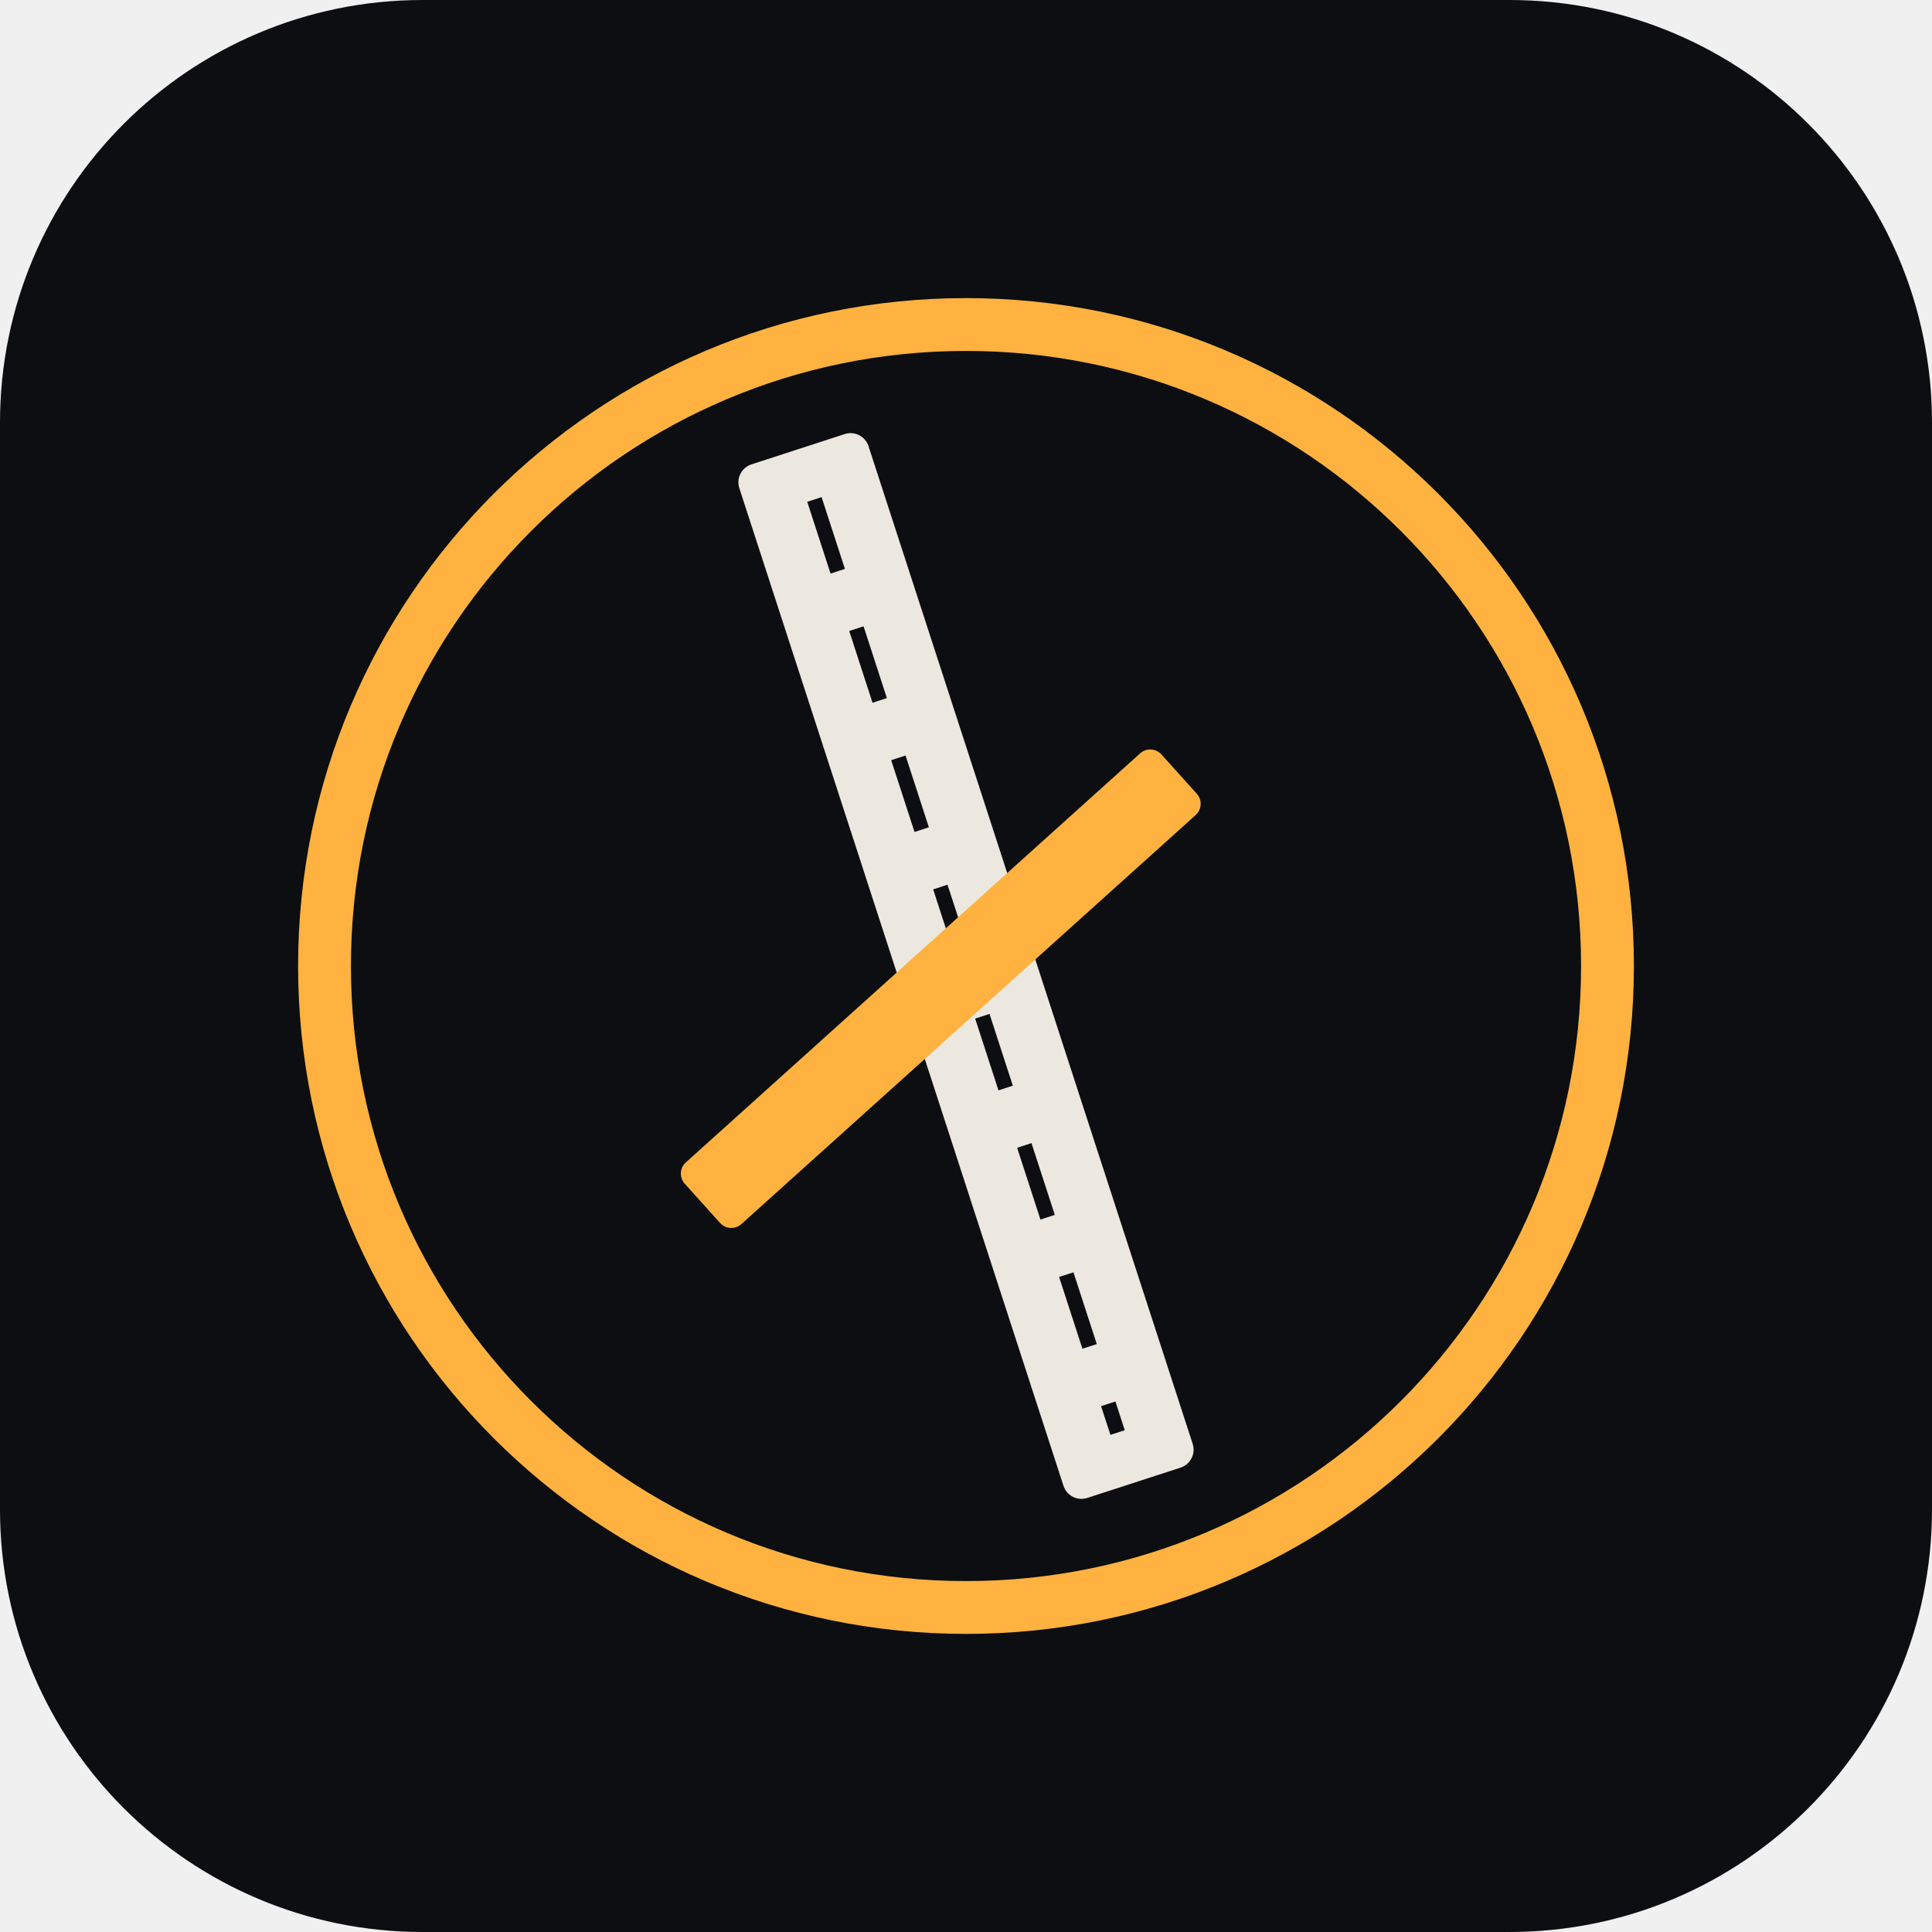
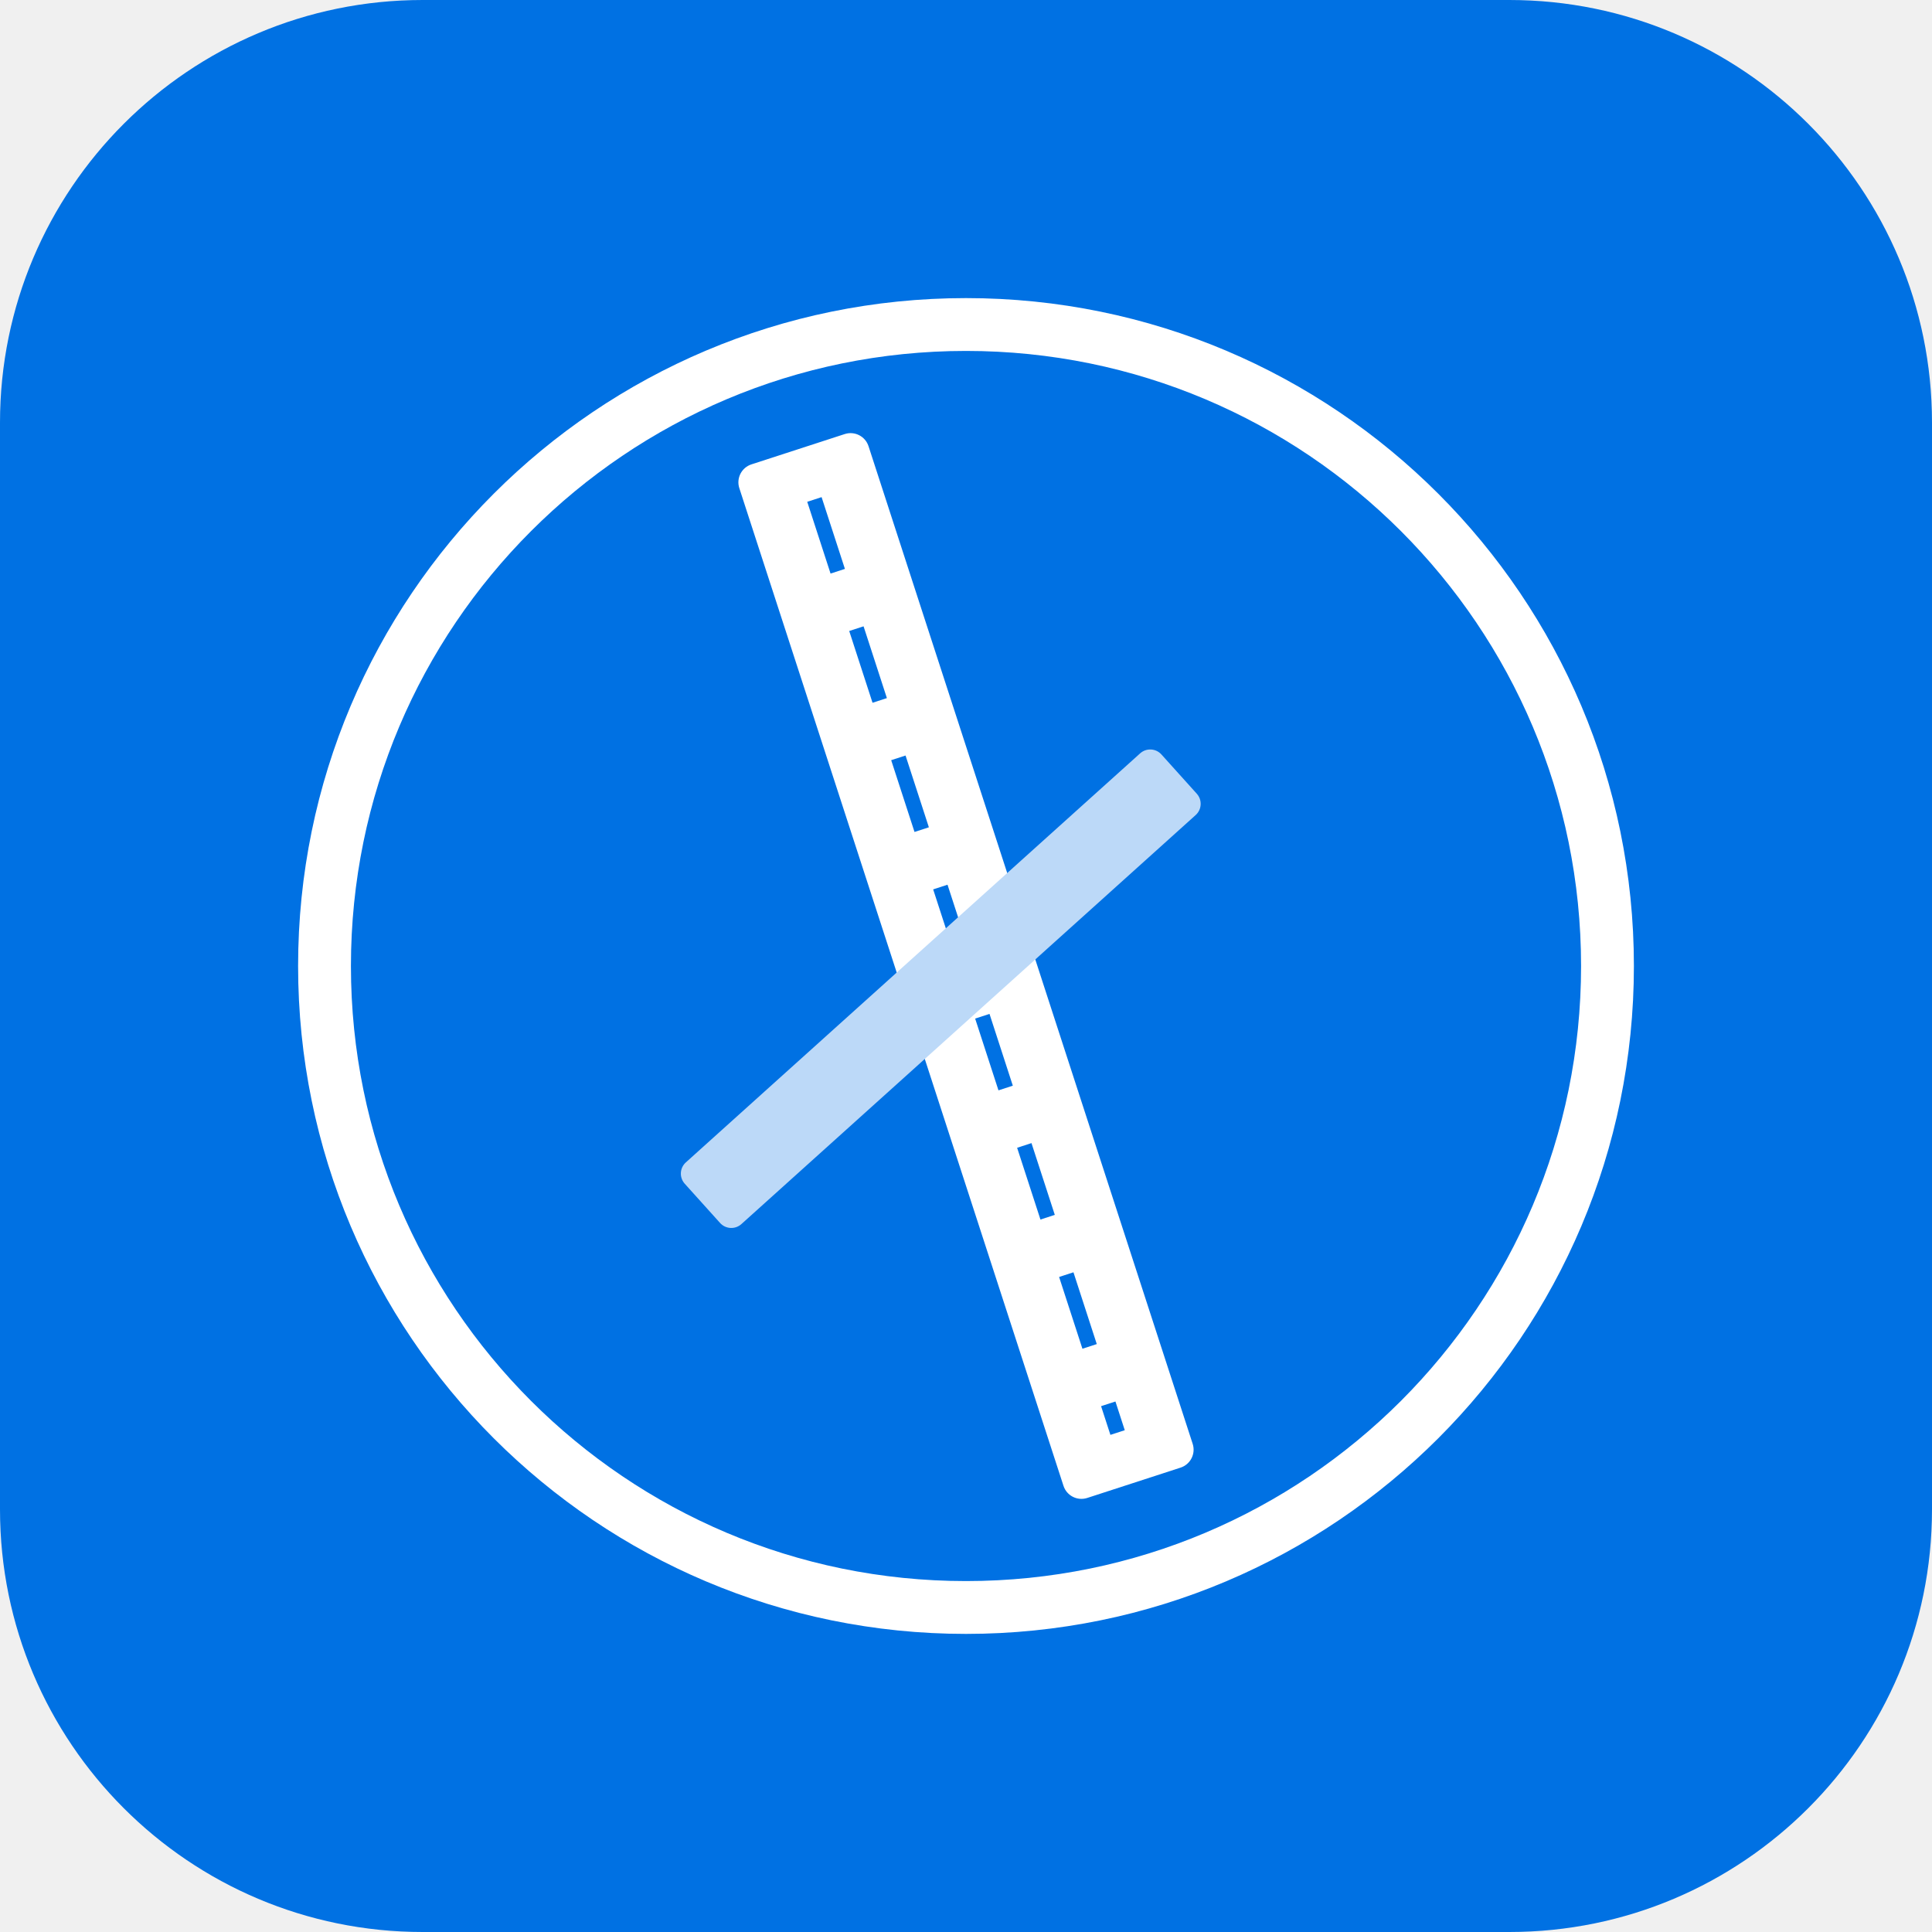
<svg xmlns="http://www.w3.org/2000/svg" viewBox="0 0 512 512">
-   <rect width="512" height="512" rx="112" fill="#0c0e11" />
+   <rect width="512" height="512" rx="112" fill="#0071e3" />
  <g transform="translate(256 256) scale(1) translate(-256 -256)">
-     <circle cx="256" cy="256" r="170" fill="none" stroke="#ffb23f" stroke-width="14" />
+     <circle cx="256" cy="256" r="170" fill="none" stroke="#ffffff" stroke-width="14" />
    <g transform="rotate(-18 256 256)">
-       <rect x="238" y="112" width="36" height="288" rx="5" fill="#ece8df" />
-       <path d="M256 126V386" stroke="#0c0e11" stroke-width="4" stroke-dasharray="20 16" />
+       <rect x="238" y="112" width="36" height="288" rx="5" fill="#ffffff" />
+       <path d="M256 126V386" stroke="#0071e3" stroke-width="4" stroke-dasharray="20 16" />
    </g>
    <g transform="rotate(48 256 256) translate(0 24)">
-       <rect x="245" y="156" width="22" height="170" rx="4" fill="#ffb23f" />
+       <rect x="245" y="156" width="22" height="170" rx="4" fill="#bcd9f8" />
    </g>
  </g>
</svg>
